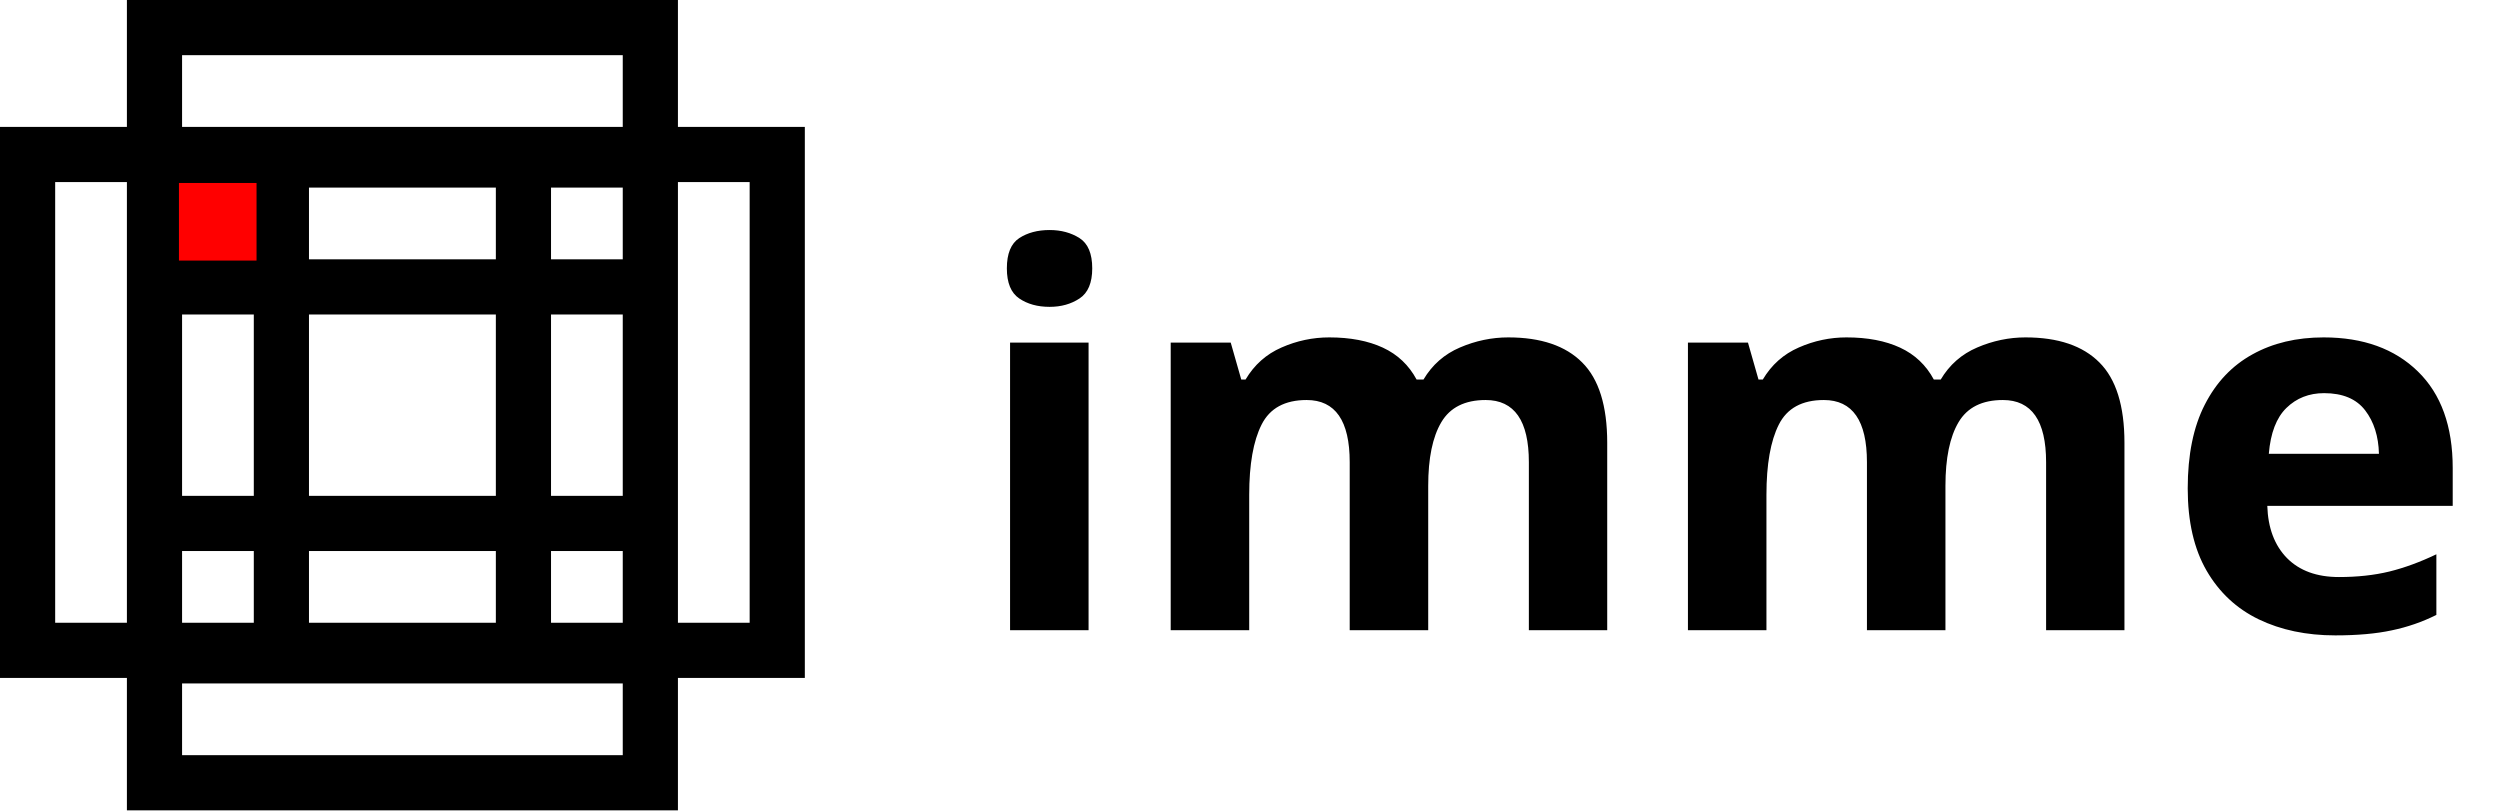
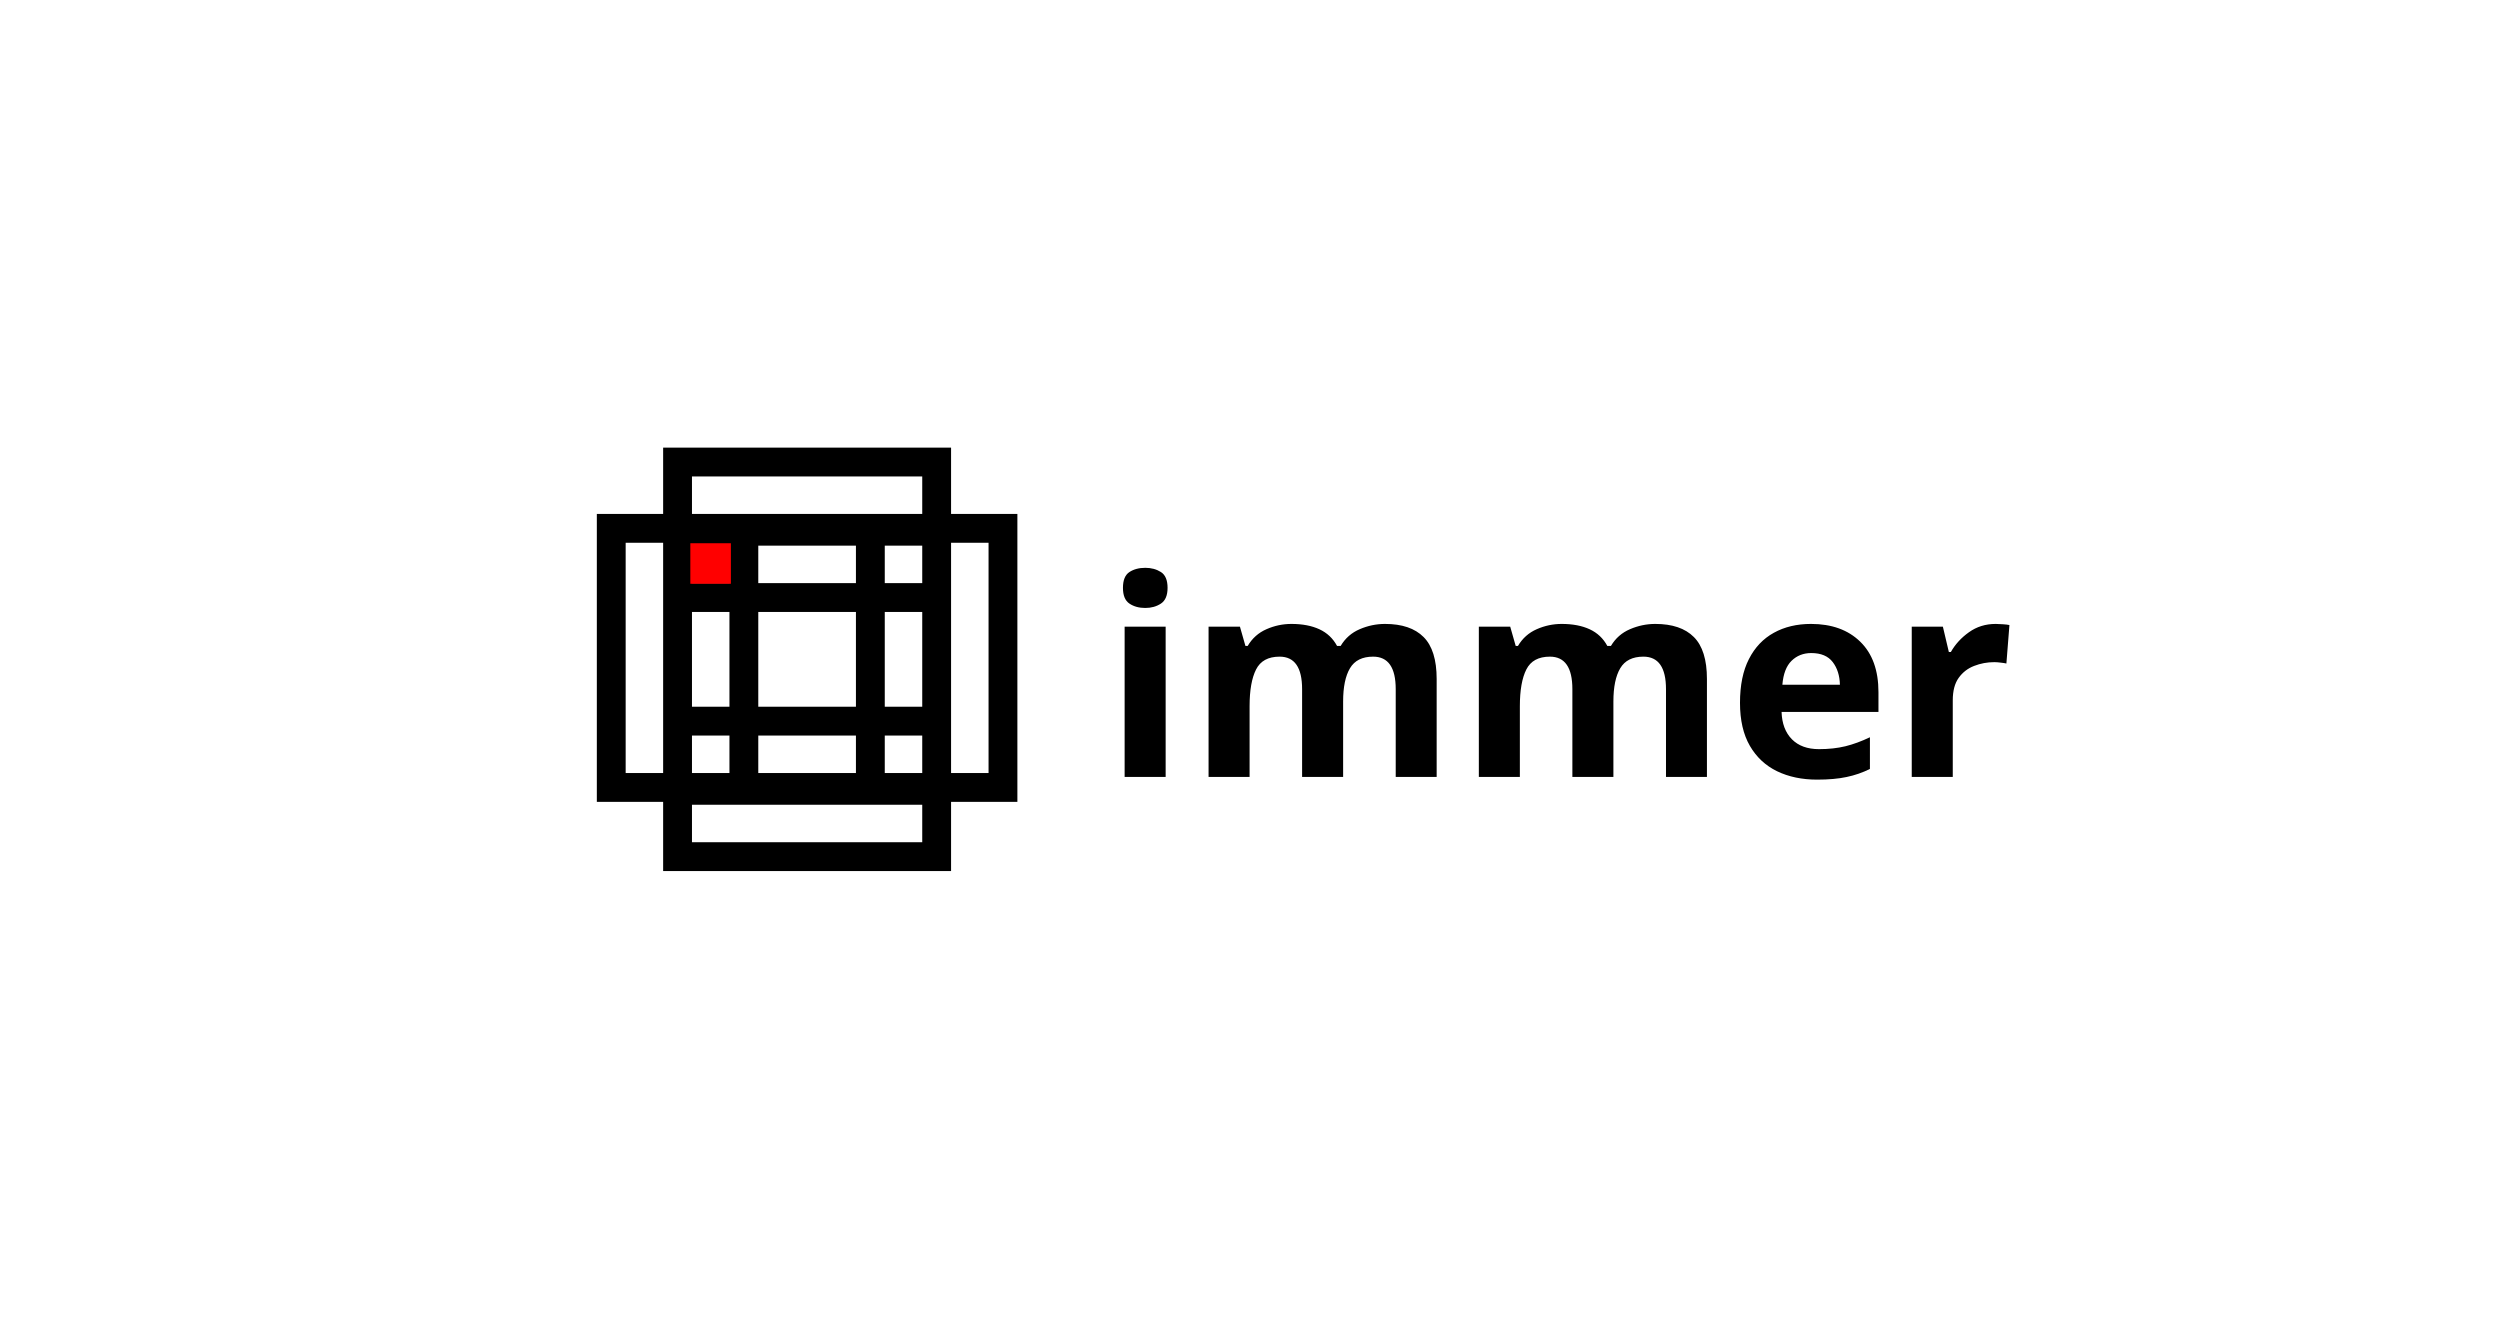
- <svg xmlns="http://www.w3.org/2000/svg" width="437.76" height="141.895" viewBox="0 0 115.824 37.543" version="1.1" id="svg5447">
+ <svg xmlns="http://www.w3.org/2000/svg" width="837.76" height="441.895" viewBox="0 0 221.657 116.918" version="1.1" id="svg5447">
  <defs id="defs5441" />
-   <g id="layer1" transform="translate(6.818219,-70.34162)">
+   <g id="layer1" transform="translate(59.73489,-30.65412)">
    <g id="g4502" transform="matrix(0.4528699,0,0,0.4528699,18.57076,48.75646)">
      <g id="g5321" transform="matrix(0.2822222,0,0,0.2822222,263.6216,572.0092)">
        <g style="stroke-width:20;stroke-miterlimit:4;stroke-dasharray:none" transform="translate(303.4609,-4.929688)" id="g5317">
          <path id="rect5315" style="opacity:1;fill:none;fill-opacity:1;stroke:#000000;stroke-width:20;stroke-miterlimit:4;stroke-dasharray:none;stroke-dashoffset:0;stroke-opacity:1" d="m -1334.2,-1796.99 h 179.741 v 179.74 h -179.741 z m -92,0 h 179.741 v 179.74 h -179.741 z m 46,48 h 179.741 v 179.74 h -179.741 z m 0,-94 h 179.741 v 179.74 h -179.741 z m 0,48 h 179.741 v 179.74 h -179.741 z" />
        </g>
      </g>
      <text xml:space="preserve" style="font-style:normal;font-variant:normal;font-weight:900;font-stretch:normal;font-size:3.623px;line-height:0%;font-family:'Source Sans Pro';-inkscape-font-specification:'Source Sans Pro Heavy';letter-spacing:0px;word-spacing:0px;fill:#000000;fill-opacity:1;stroke:none;stroke-width:0.302px;stroke-linecap:butt;stroke-linejoin:miter;stroke-opacity:1" x="43.068" y="112.135" id="text5338">
        <tspan id="tspan5336" x="43.068" y="112.135" style="font-style:normal;font-variant:normal;font-weight:bold;font-stretch:normal;font-size:53.882px;line-height:1.25;font-family:'Source Sans Pro';-inkscape-font-specification:'Source Sans Pro Bold';stroke-width:0.302px">immer</tspan>
      </text>
      <rect ry="0" y="66.382" x="-37.756" height="7.938" width="7.938" id="rect5425" style="opacity:1;vector-effect:none;fill:#ff0000;fill-opacity:1;stroke:none;stroke-width:3.353;stroke-linecap:butt;stroke-linejoin:miter;stroke-miterlimit:4;stroke-dasharray:none;stroke-dashoffset:0;stroke-opacity:1" />
    </g>
  </g>
</svg>
